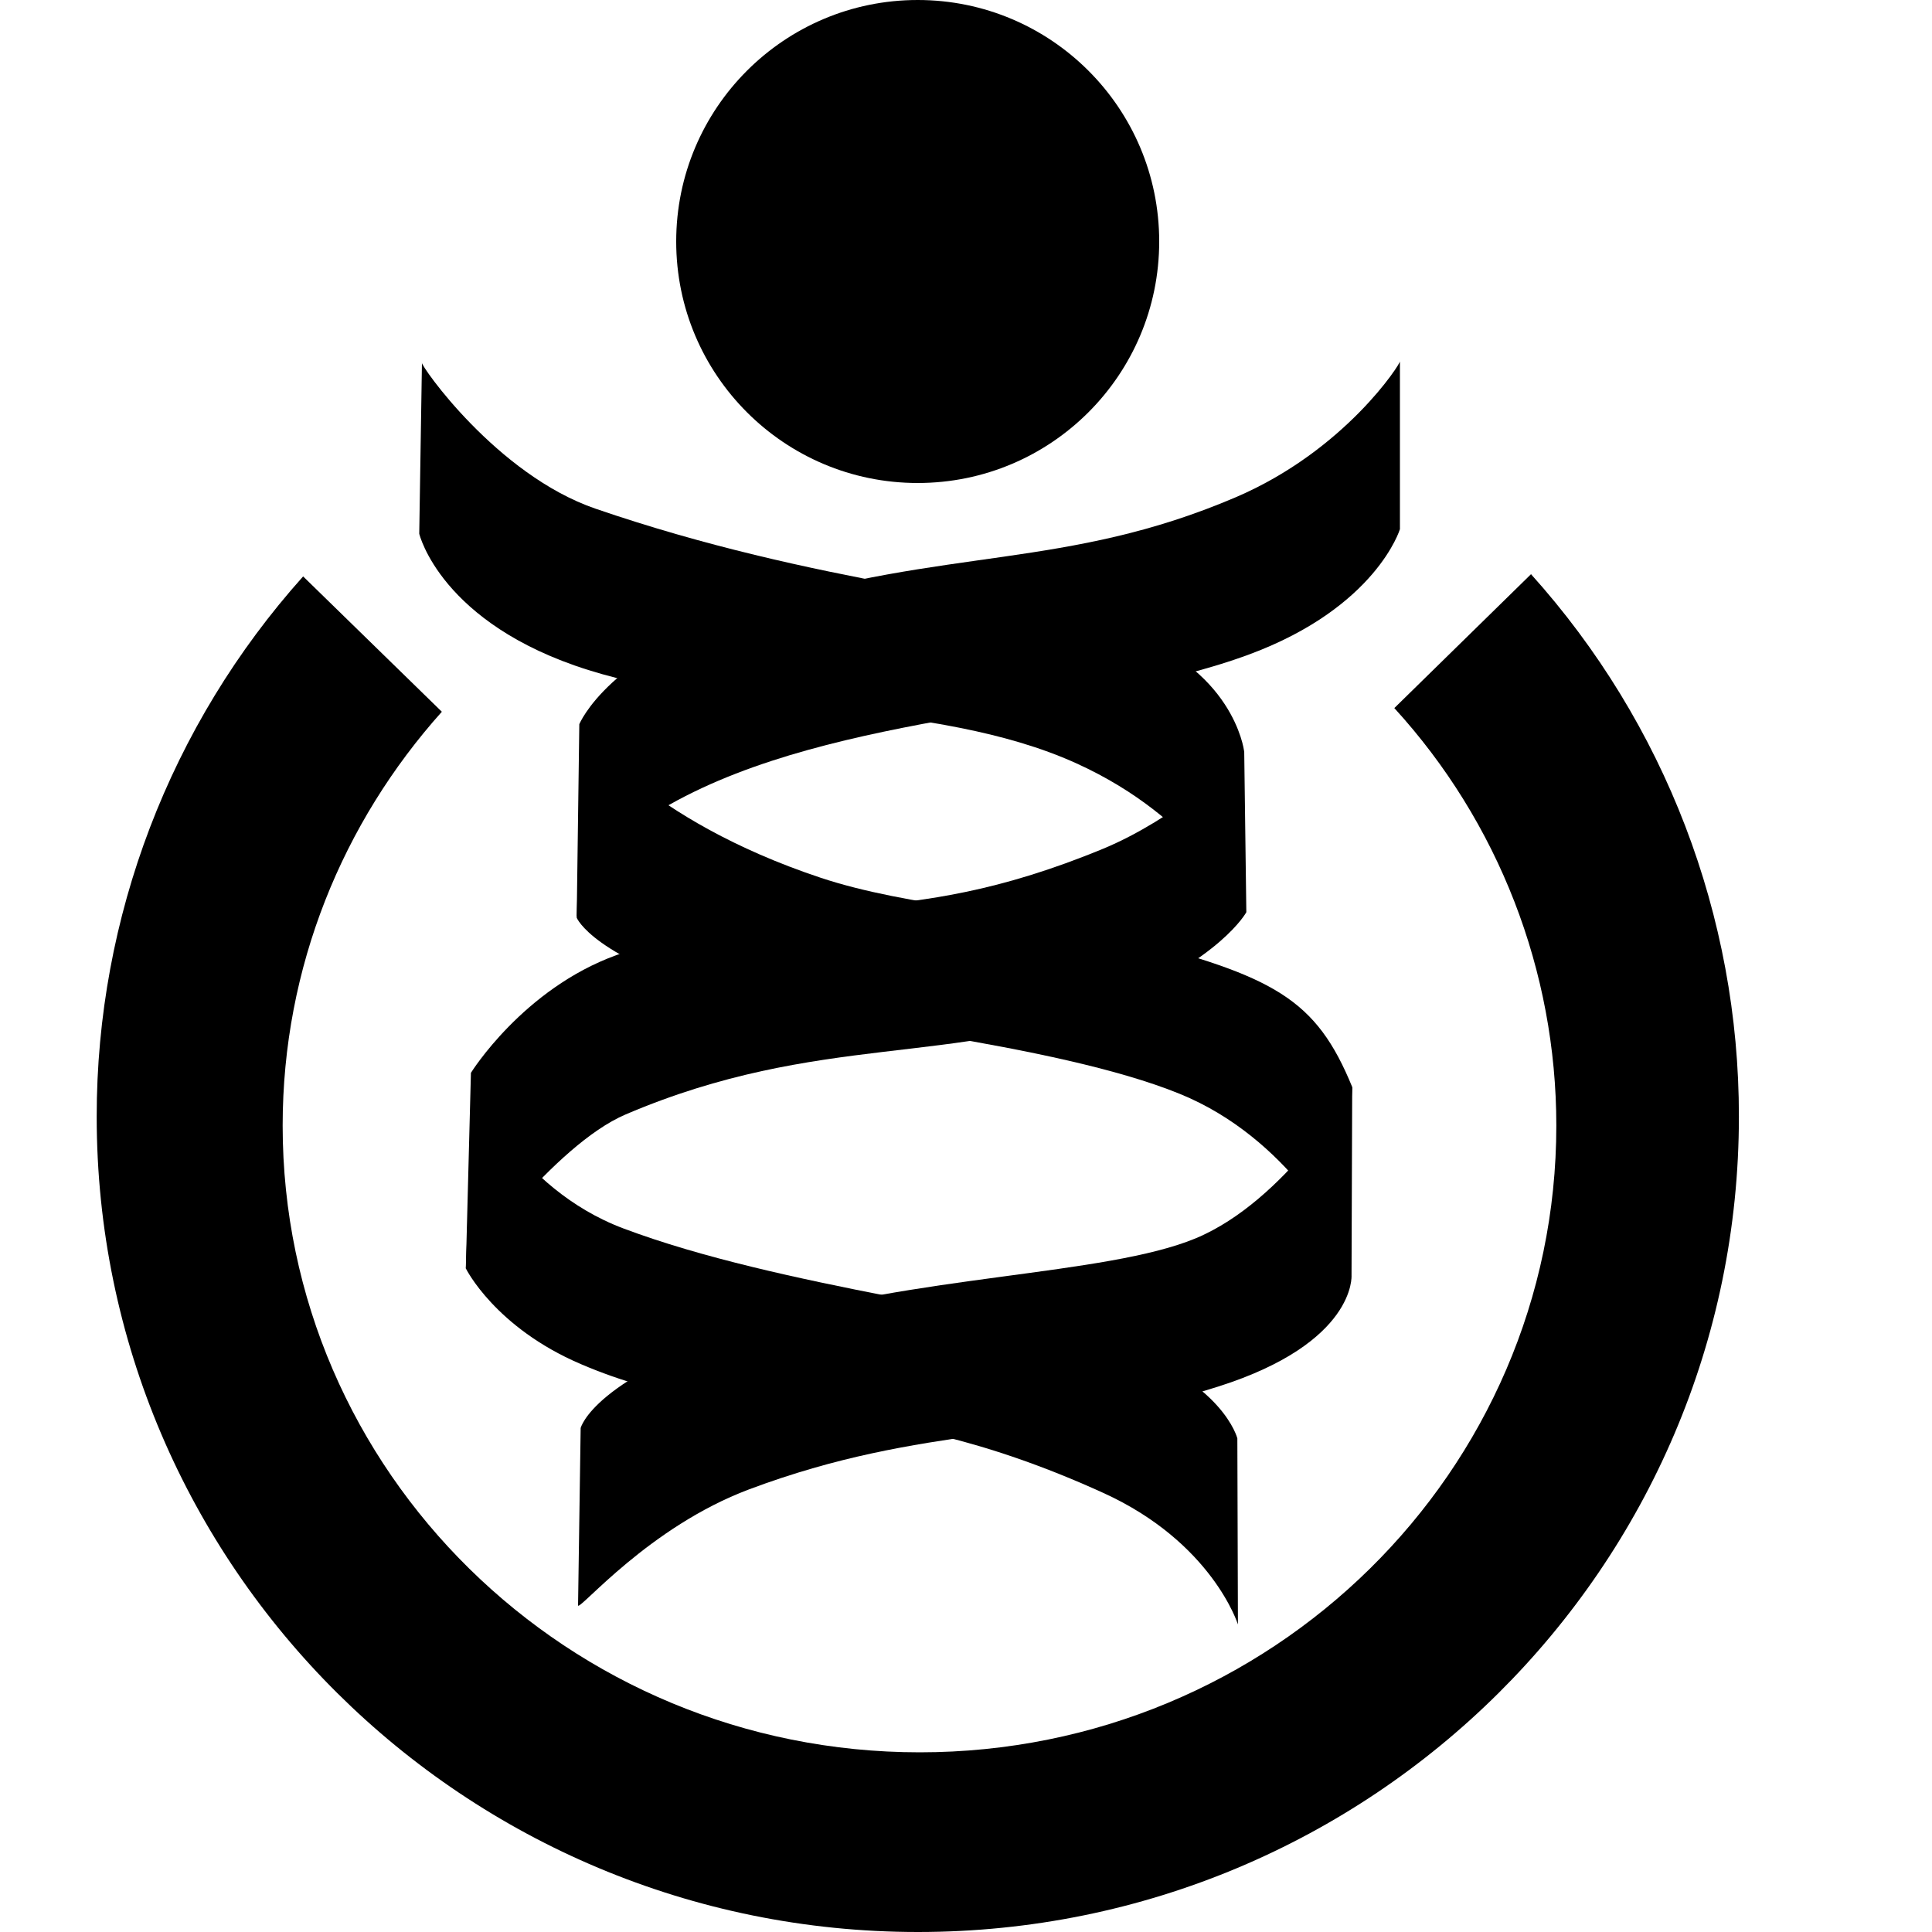
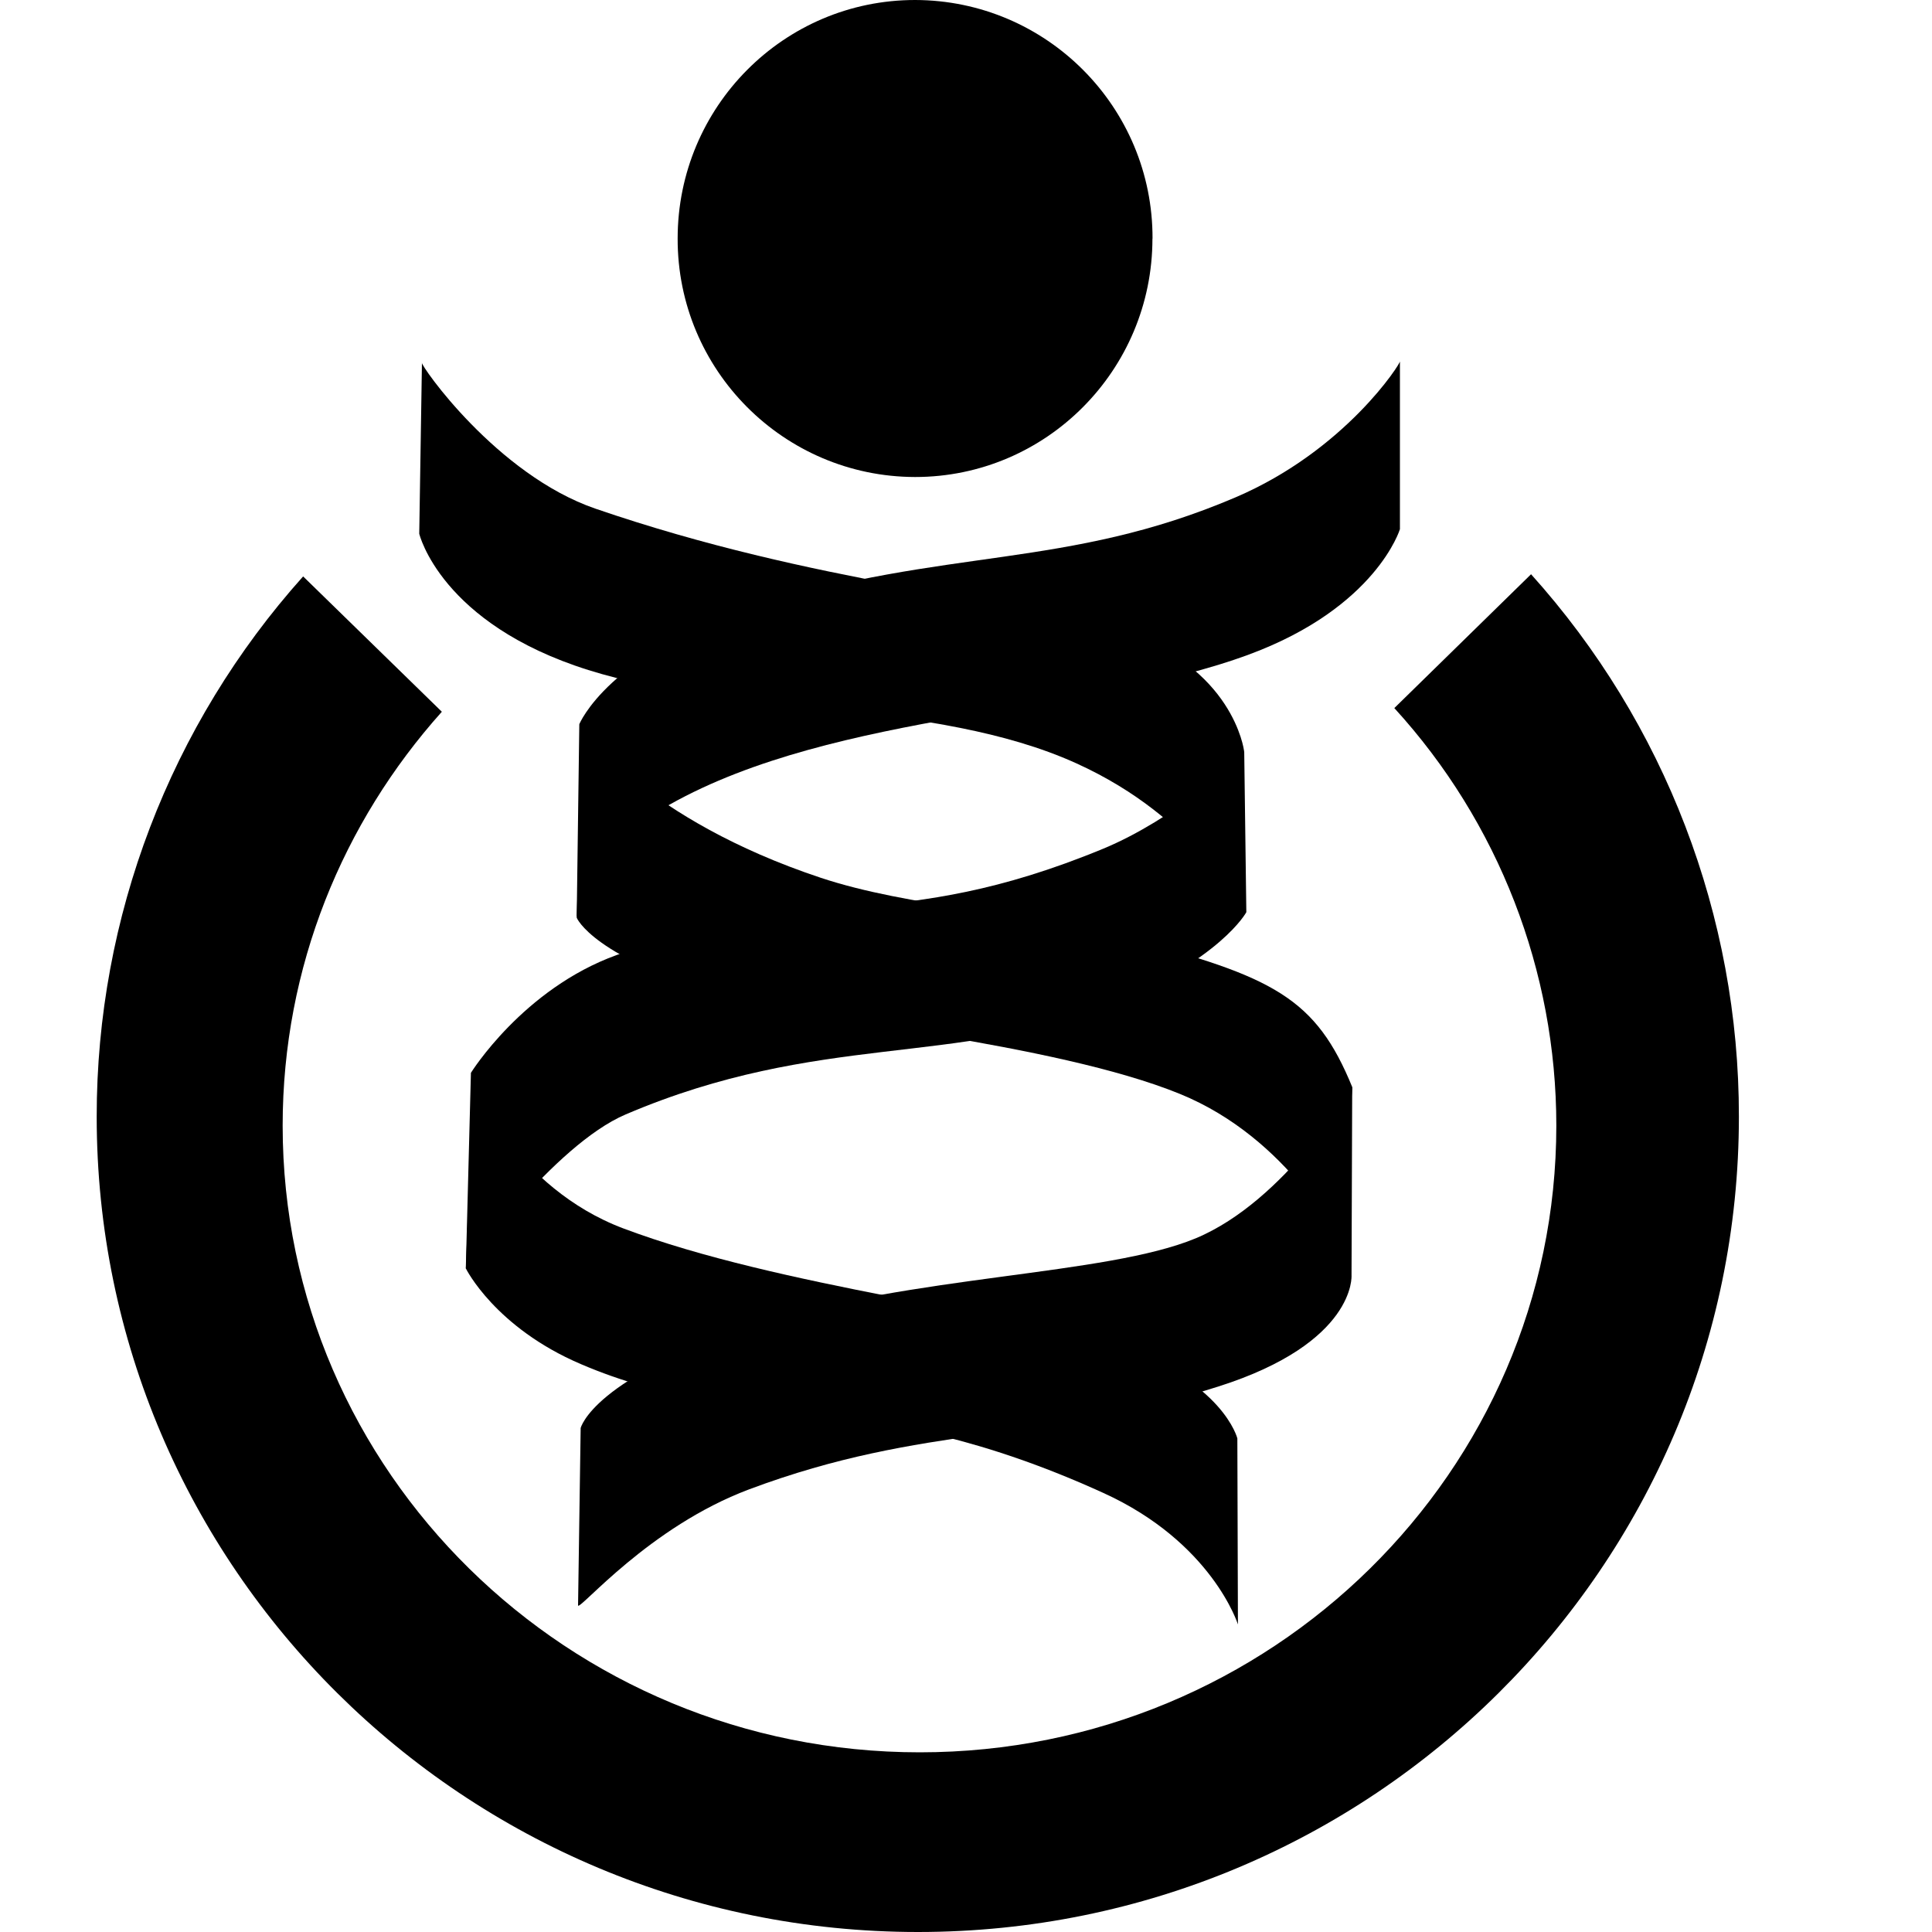
<svg xmlns="http://www.w3.org/2000/svg" width="20" height="20" viewBox="0 0 20 20">
-   <circle cx="9.5" cy="2.5" r="2.5" />
-   <path d="M14.434 7.33a6.407 6.407 0 0 1 1.677 4.322c0 3.582-2.951 6.488-6.59 6.488-3.64 0-6.595-2.906-6.595-6.488 0-1.643.624-3.141 1.648-4.284L3.138 5.967a8.374 8.374 0 0 0-2.137 5.592C1 16.219 4.81 20 9.503 20s8.498-3.78 8.498-8.441a8.383 8.383 0 0 0-2.152-5.615Z" />
-   <path d="M4.368 3.754 4.34 5.525s.22.93 1.75 1.411c1.487.468 3.581.3 5.048.964 1.273.575 1.71 1.53 1.71 1.53l.03-1.66s-.11-.876-1.285-1.239c-1.176-.362-3.141-.48-5.428-1.265-1.025-.352-1.812-1.485-1.798-1.512Zm1.665 3.798L5.97 9.5s.16.415 1.578.826c.848.246 3.364.467 4.666.998 1.139.464 1.665 1.554 1.665 1.554l.12-1.623c-.376-.92-.81-1.148-2.342-1.544-1.044-.27-2.24-.318-3.163-.625-1.811-.603-2.46-1.533-2.46-1.533Z" />
-   <path d="M14.492 3.74v1.738s-.244.807-1.556 1.295c-1.69.628-4.273.583-6.004 1.556a2.033 2.033 0 0 0-.962 1.167l.027-1.999s.3-.743 1.83-1.22c1.964-.614 3.21-.38 4.962-1.128 1.14-.487 1.716-1.395 1.703-1.409Zm-9.6 7.474-.069 1.918s.301.61 1.192.99c1.703.728 2.904.193 5.405 1.332 1.129.513 1.395 1.362 1.395 1.362l-.006-1.926s-.147-.59-1.242-.953c-1.095-.362-3.488-.609-5.113-1.22-1.117-.42-1.576-1.517-1.562-1.503Z" />
-   <path d="m5.984 16.62.027-1.837s.126-.53 1.83-1.074c1.606-.512 3.602-.502 4.537-.89.935-.39 1.62-1.566 1.62-1.566l-.007 1.95s.049.696-1.378 1.15c-1.856.59-3.03.38-4.859 1.065-1.036.389-1.743 1.243-1.77 1.203Zm6.896-8.851.022 1.674s-.262.492-1.417.96c-1.573.64-3.003.278-5.007 1.133-.748.318-1.656 1.596-1.656 1.596l.053-2.026s.539-.87 1.51-1.22c2.083-.752 2.858-.202 5.035-1.1.736-.305 1.438-.934 1.46-1.017Z" />
+   <path fill-rule="evenodd" d="M11.93 2.47c0 1.362-1.1 2.468-2.457 2.468a2.463 2.463 0 0 1-2.458-2.469C7.015 1.106 8.115 0 9.473 0a2.463 2.463 0 0 1 2.458 2.47Zm3.92 3.474L14.434 7.33a6.407 6.407 0 0 1 1.677 4.322c0 3.582-2.951 6.488-6.59 6.488-3.64 0-6.595-2.906-6.595-6.488 0-1.643.624-3.141 1.648-4.284L3.138 5.967a8.374 8.374 0 0 0-2.137 5.592C1 16.219 4.81 20 9.503 20s8.498-3.78 8.498-8.441a8.383 8.383 0 0 0-2.152-5.615Z" clip-rule="evenodd" />
+   <path fill-rule="evenodd" d="M4.368 3.754 4.34 5.525s.22.93 1.75 1.411c1.487.468 3.581.3 5.048.964 1.273.575 1.71 1.53 1.71 1.53l.03-1.66s-.11-.876-1.285-1.239c-1.176-.362-3.141-.48-5.428-1.265-1.025-.352-1.812-1.485-1.798-1.512Zm1.665 3.798L5.97 9.5s.16.415 1.578.826c.848.246 3.364.467 4.666.998 1.139.464 1.665 1.554 1.665 1.554l.12-1.623c-.376-.92-.81-1.148-2.342-1.544-1.044-.27-2.24-.318-3.163-.625-1.811-.603-2.46-1.533-2.46-1.533Z" clip-rule="evenodd" />
+   <path fill-rule="evenodd" d="M14.492 3.74v1.738s-.244.807-1.556 1.295c-1.69.628-4.273.583-6.004 1.556a2.033 2.033 0 0 0-.962 1.167l.027-1.999s.3-.743 1.83-1.22c1.964-.614 3.21-.38 4.962-1.128 1.14-.487 1.716-1.395 1.703-1.409Zm-9.6 7.474-.069 1.918s.301.61 1.192.99c1.703.728 2.904.193 5.405 1.332 1.129.513 1.395 1.362 1.395 1.362l-.006-1.926s-.147-.59-1.242-.953c-1.095-.362-3.488-.609-5.113-1.22-1.117-.42-1.576-1.517-1.562-1.503Z" clip-rule="evenodd" />
+   <path fill-rule="evenodd" d="m5.984 16.62.027-1.837s.126-.53 1.83-1.074c1.606-.512 3.602-.502 4.537-.89.935-.39 1.62-1.566 1.62-1.566l-.007 1.95s.049.696-1.378 1.15c-1.856.59-3.03.38-4.859 1.065-1.036.389-1.743 1.243-1.77 1.203Zm6.896-8.851.022 1.674s-.262.492-1.417.96c-1.573.64-3.003.278-5.007 1.133-.748.318-1.656 1.596-1.656 1.596l.053-2.026s.539-.87 1.51-1.22c2.083-.752 2.858-.202 5.035-1.1.736-.305 1.438-.934 1.46-1.017Z" clip-rule="evenodd" />
</svg>
